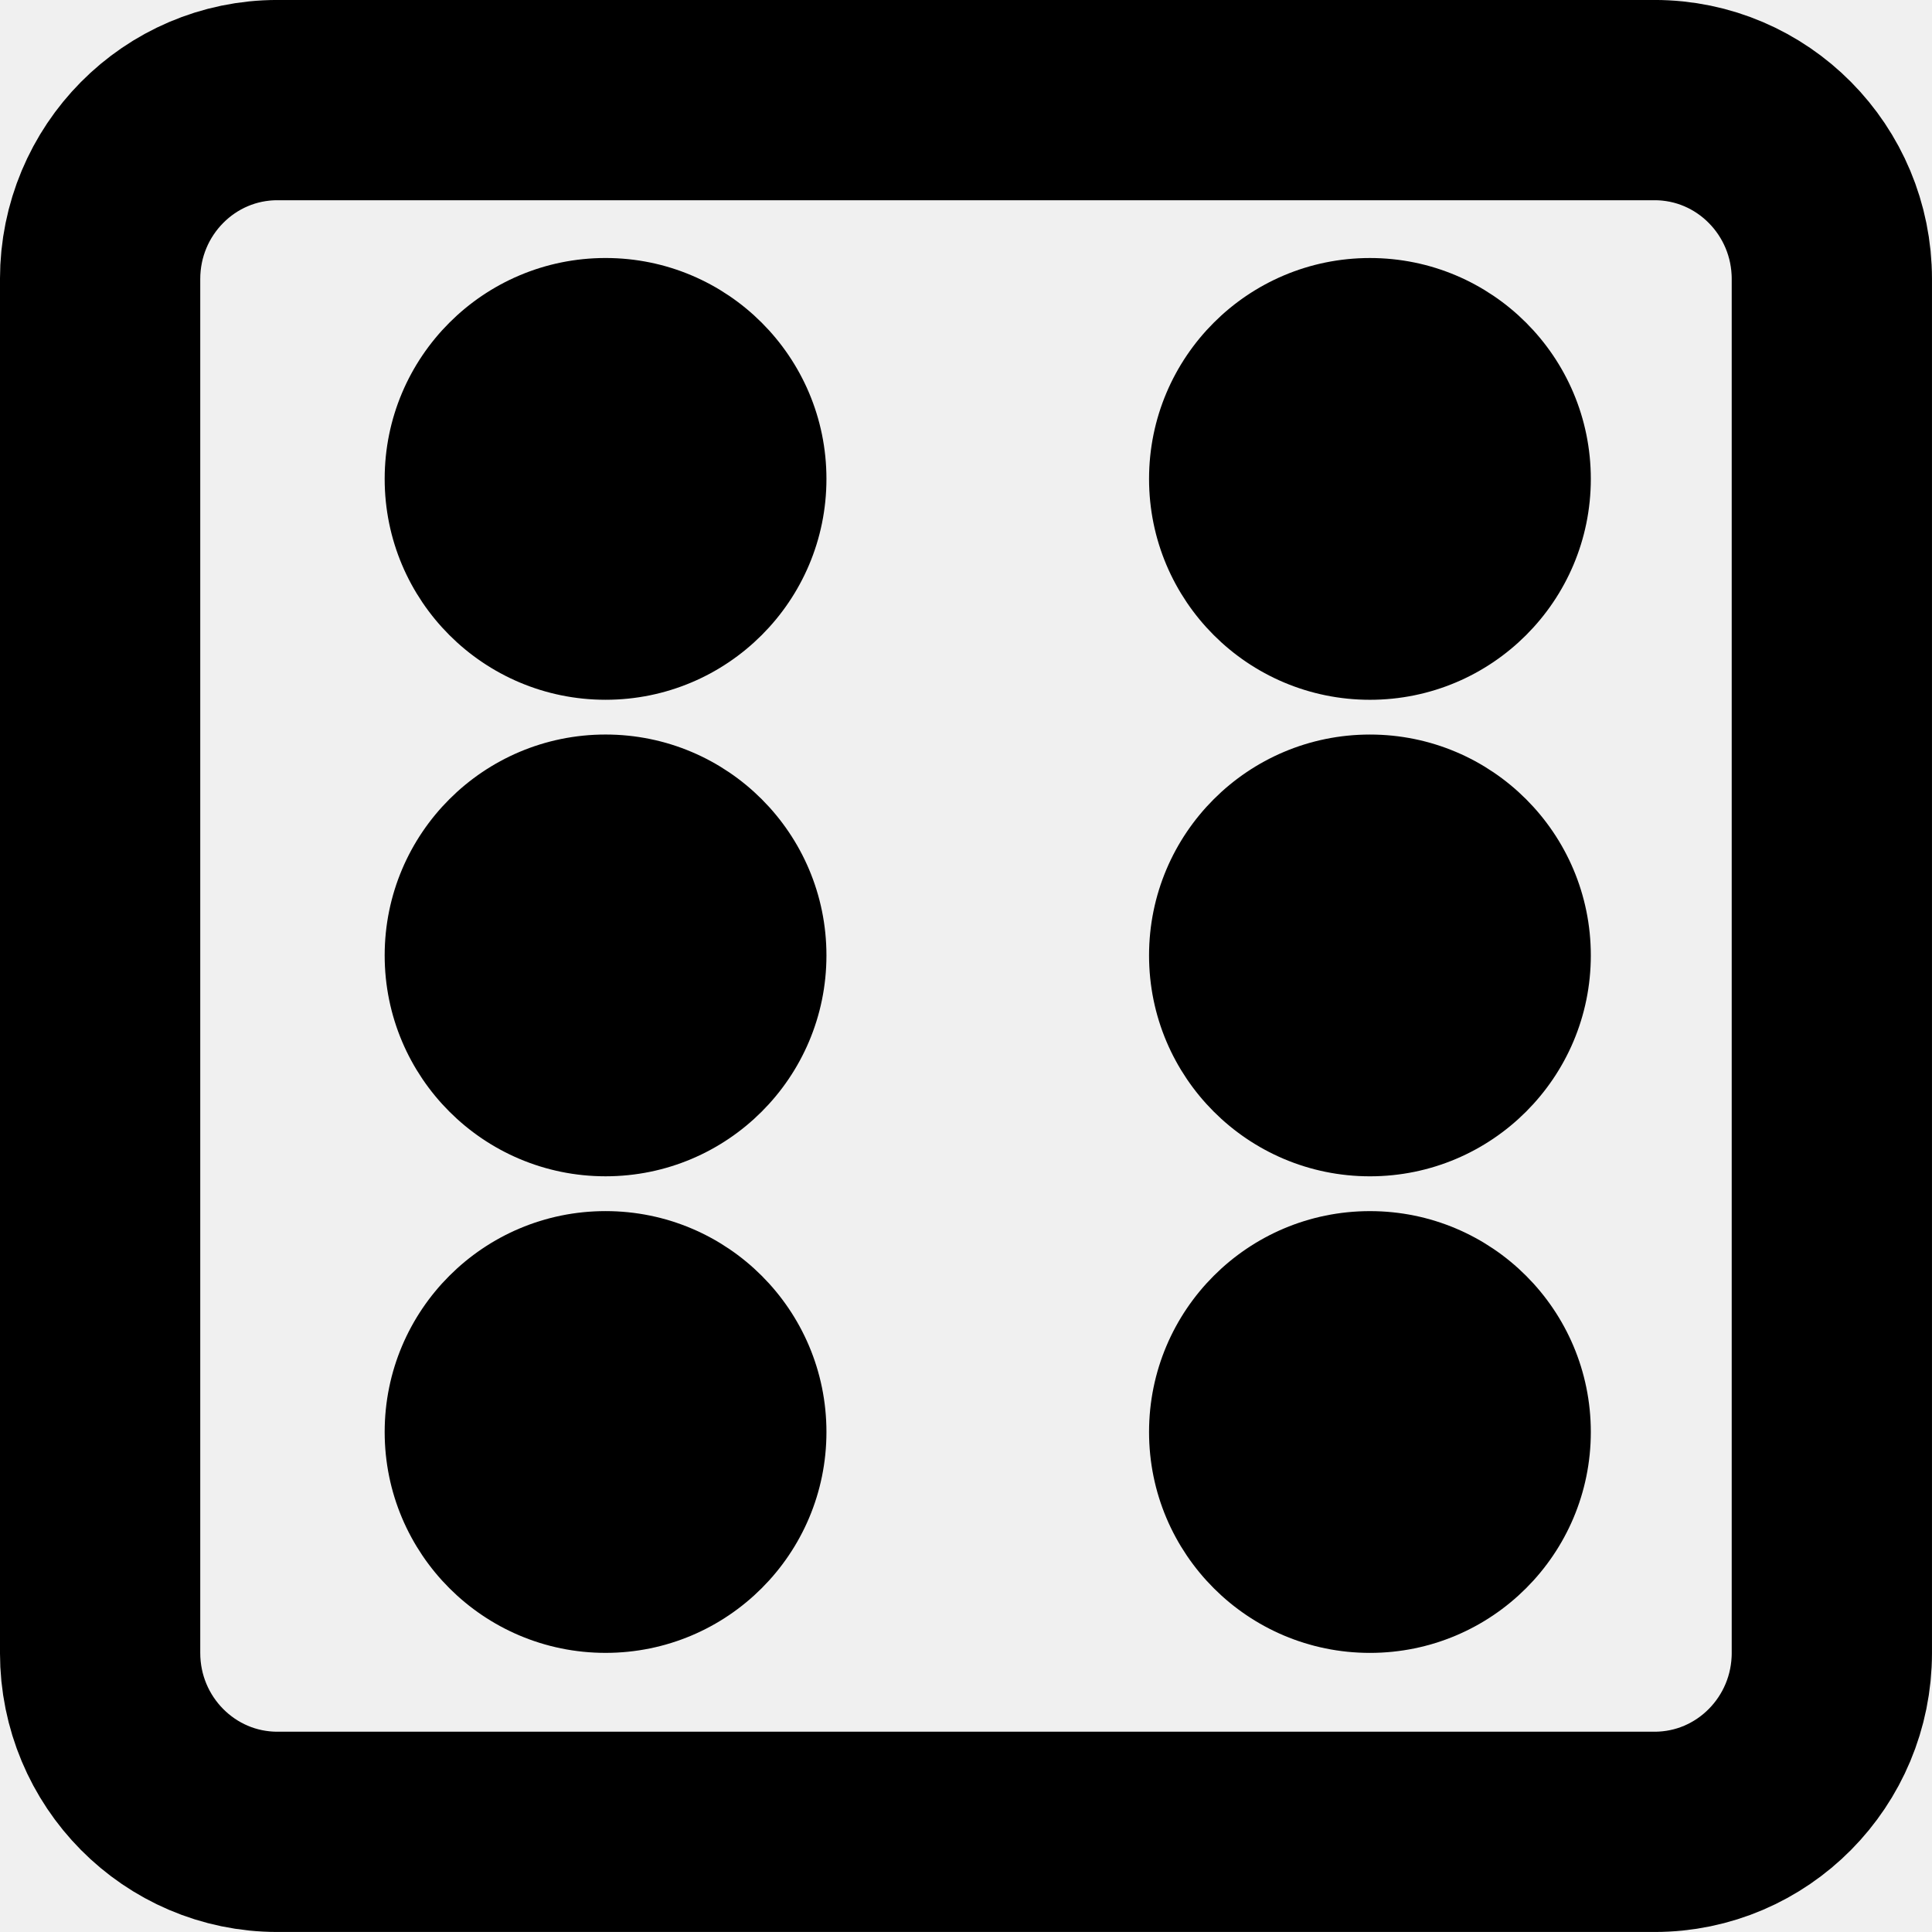
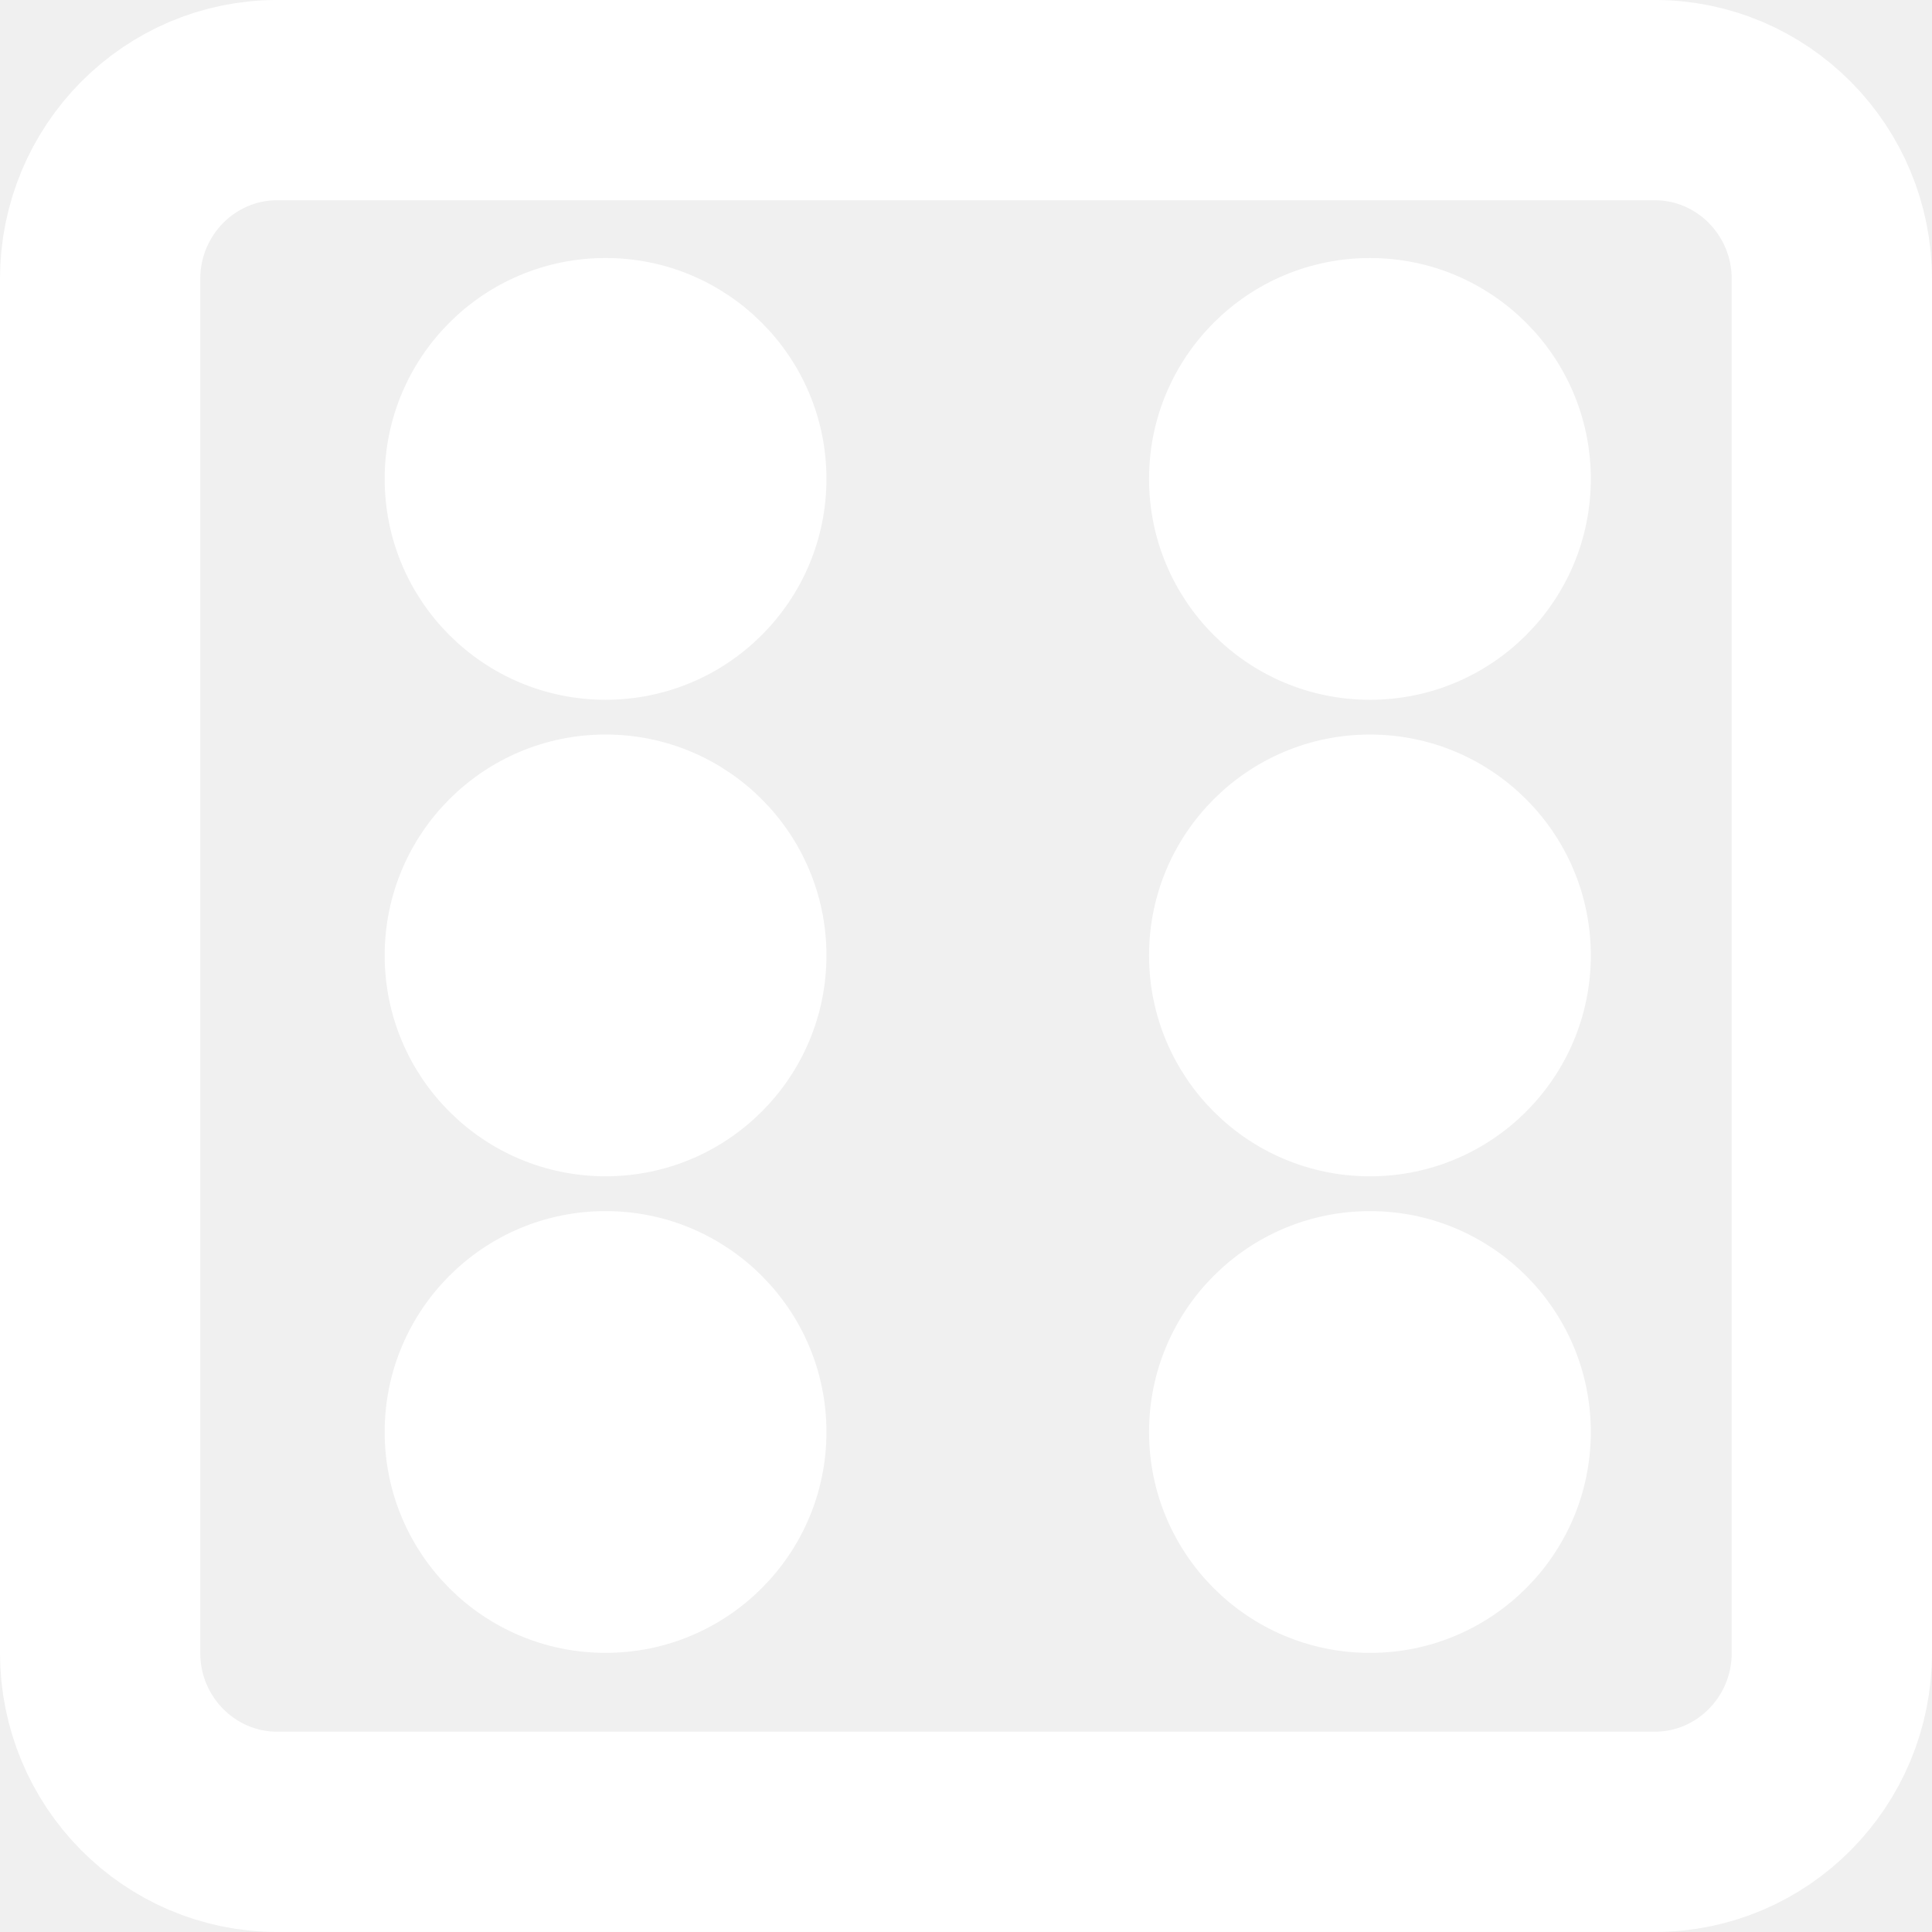
<svg xmlns="http://www.w3.org/2000/svg" width="32.8mm" height="32.8mm" viewBox="0 0 32.8 32.8" version="1.1" id="svg1">
  <defs id="defs1" />
  <g id="layer1" transform="translate(-200.9073,-12.98249)">
-     <rect style="fill:none;fill-opacity:1;stroke:#000000;stroke-width:3.4;stroke-linejoin:round;stroke-dasharray:none;stroke-opacity:1" id="rect1-8-1-1-8" width="29.4" height="29.4" x="202.607" y="14.682" ry="3.038" rx="3.009" />
+     <rect style="fill:none;fill-opacity:1;stroke:#ffffff;stroke-width:3.4;stroke-linejoin:round;stroke-dasharray:none;stroke-opacity:1" id="rect1-8-1-1-8" width="29.4" height="29.4" x="202.607" y="14.682" ry="3.038" rx="3.009" />
    <g id="g3">
-       <ellipse style="fill:#000000;fill-opacity:1;stroke:#000000;stroke-width:0.6;stroke-linejoin:round;stroke-opacity:1" id="path1-8-5-7-2-5-7" cx="224.165" cy="21.113" rx="3.45" ry="3.45" />
+       <ellipse style="fill:#ffffff;fill-opacity:1;stroke:#ffffff;stroke-width:0.6;stroke-linejoin:round;stroke-opacity:1" id="path1-8-5-7-2-5-7" cx="224.165" cy="21.113" rx="3.45" ry="3.45" />
      <g id="g2">
-         <ellipse style="fill:#000000;fill-opacity:1;stroke:#000000;stroke-width:0.6;stroke-linejoin:round;stroke-opacity:1" id="path1-8-5-7-2-5-7-9" cx="224.165" cy="29.203" rx="3.45" ry="3.45" />
+         <ellipse style="fill:#ffffff;fill-opacity:1;stroke:#ffffff;stroke-width:0.6;stroke-linejoin:round;stroke-opacity:1" id="path1-8-5-7-2-5-7-9" cx="224.165" cy="29.203" rx="3.45" ry="3.45" />
      </g>
-       <ellipse style="fill:#000000;fill-opacity:1;stroke:#000000;stroke-width:0.6;stroke-linejoin:round;stroke-opacity:1" id="path1-8-5-7-2-5-8-7" cx="224.165" cy="37.294" rx="3.45" ry="3.45" />
+       <ellipse style="fill:#ffffff;fill-opacity:1;stroke:#ffffff;stroke-width:0.6;stroke-linejoin:round;stroke-opacity:1" id="path1-8-5-7-2-5-8-7" cx="224.165" cy="37.294" rx="3.45" ry="3.45" />
    </g>
    <g id="g1" transform="translate(0,-0.1252985)">
-       <ellipse style="fill:#000000;fill-opacity:1;stroke:#000000;stroke-width:0.6;stroke-linejoin:round;stroke-opacity:1" id="path1-8-5-7-2-5-7-0" cx="211.188" cy="21.238" rx="3.45" ry="3.45" />
-       <ellipse style="fill:#000000;fill-opacity:1;stroke:#000000;stroke-width:0.6;stroke-linejoin:round;stroke-opacity:1" id="path1-8-5-7-2-5-7-9-2" cx="211.188" cy="29.328" rx="3.45" ry="3.45" />
-       <ellipse style="fill:#000000;fill-opacity:1;stroke:#000000;stroke-width:0.6;stroke-linejoin:round;stroke-opacity:1" id="path1-8-5-7-2-5-8-7-8" cx="211.188" cy="37.419" rx="3.45" ry="3.45" />
+       <ellipse style="fill:#ffffff;fill-opacity:1;stroke:#ffffff;stroke-width:0.6;stroke-linejoin:round;stroke-opacity:1" id="path1-8-5-7-2-5-7-0" cx="211.188" cy="21.238" rx="3.45" ry="3.45" />
+       <ellipse style="fill:#ffffff;fill-opacity:1;stroke:#ffffff;stroke-width:0.6;stroke-linejoin:round;stroke-opacity:1" id="path1-8-5-7-2-5-7-9-2" cx="211.188" cy="29.328" rx="3.45" ry="3.45" />
+       <ellipse style="fill:#ffffff;fill-opacity:1;stroke:#ffffff;stroke-width:0.6;stroke-linejoin:round;stroke-opacity:1" id="path1-8-5-7-2-5-8-7-8" cx="211.188" cy="37.419" rx="3.45" ry="3.45" />
    </g>
  </g>
</svg>
